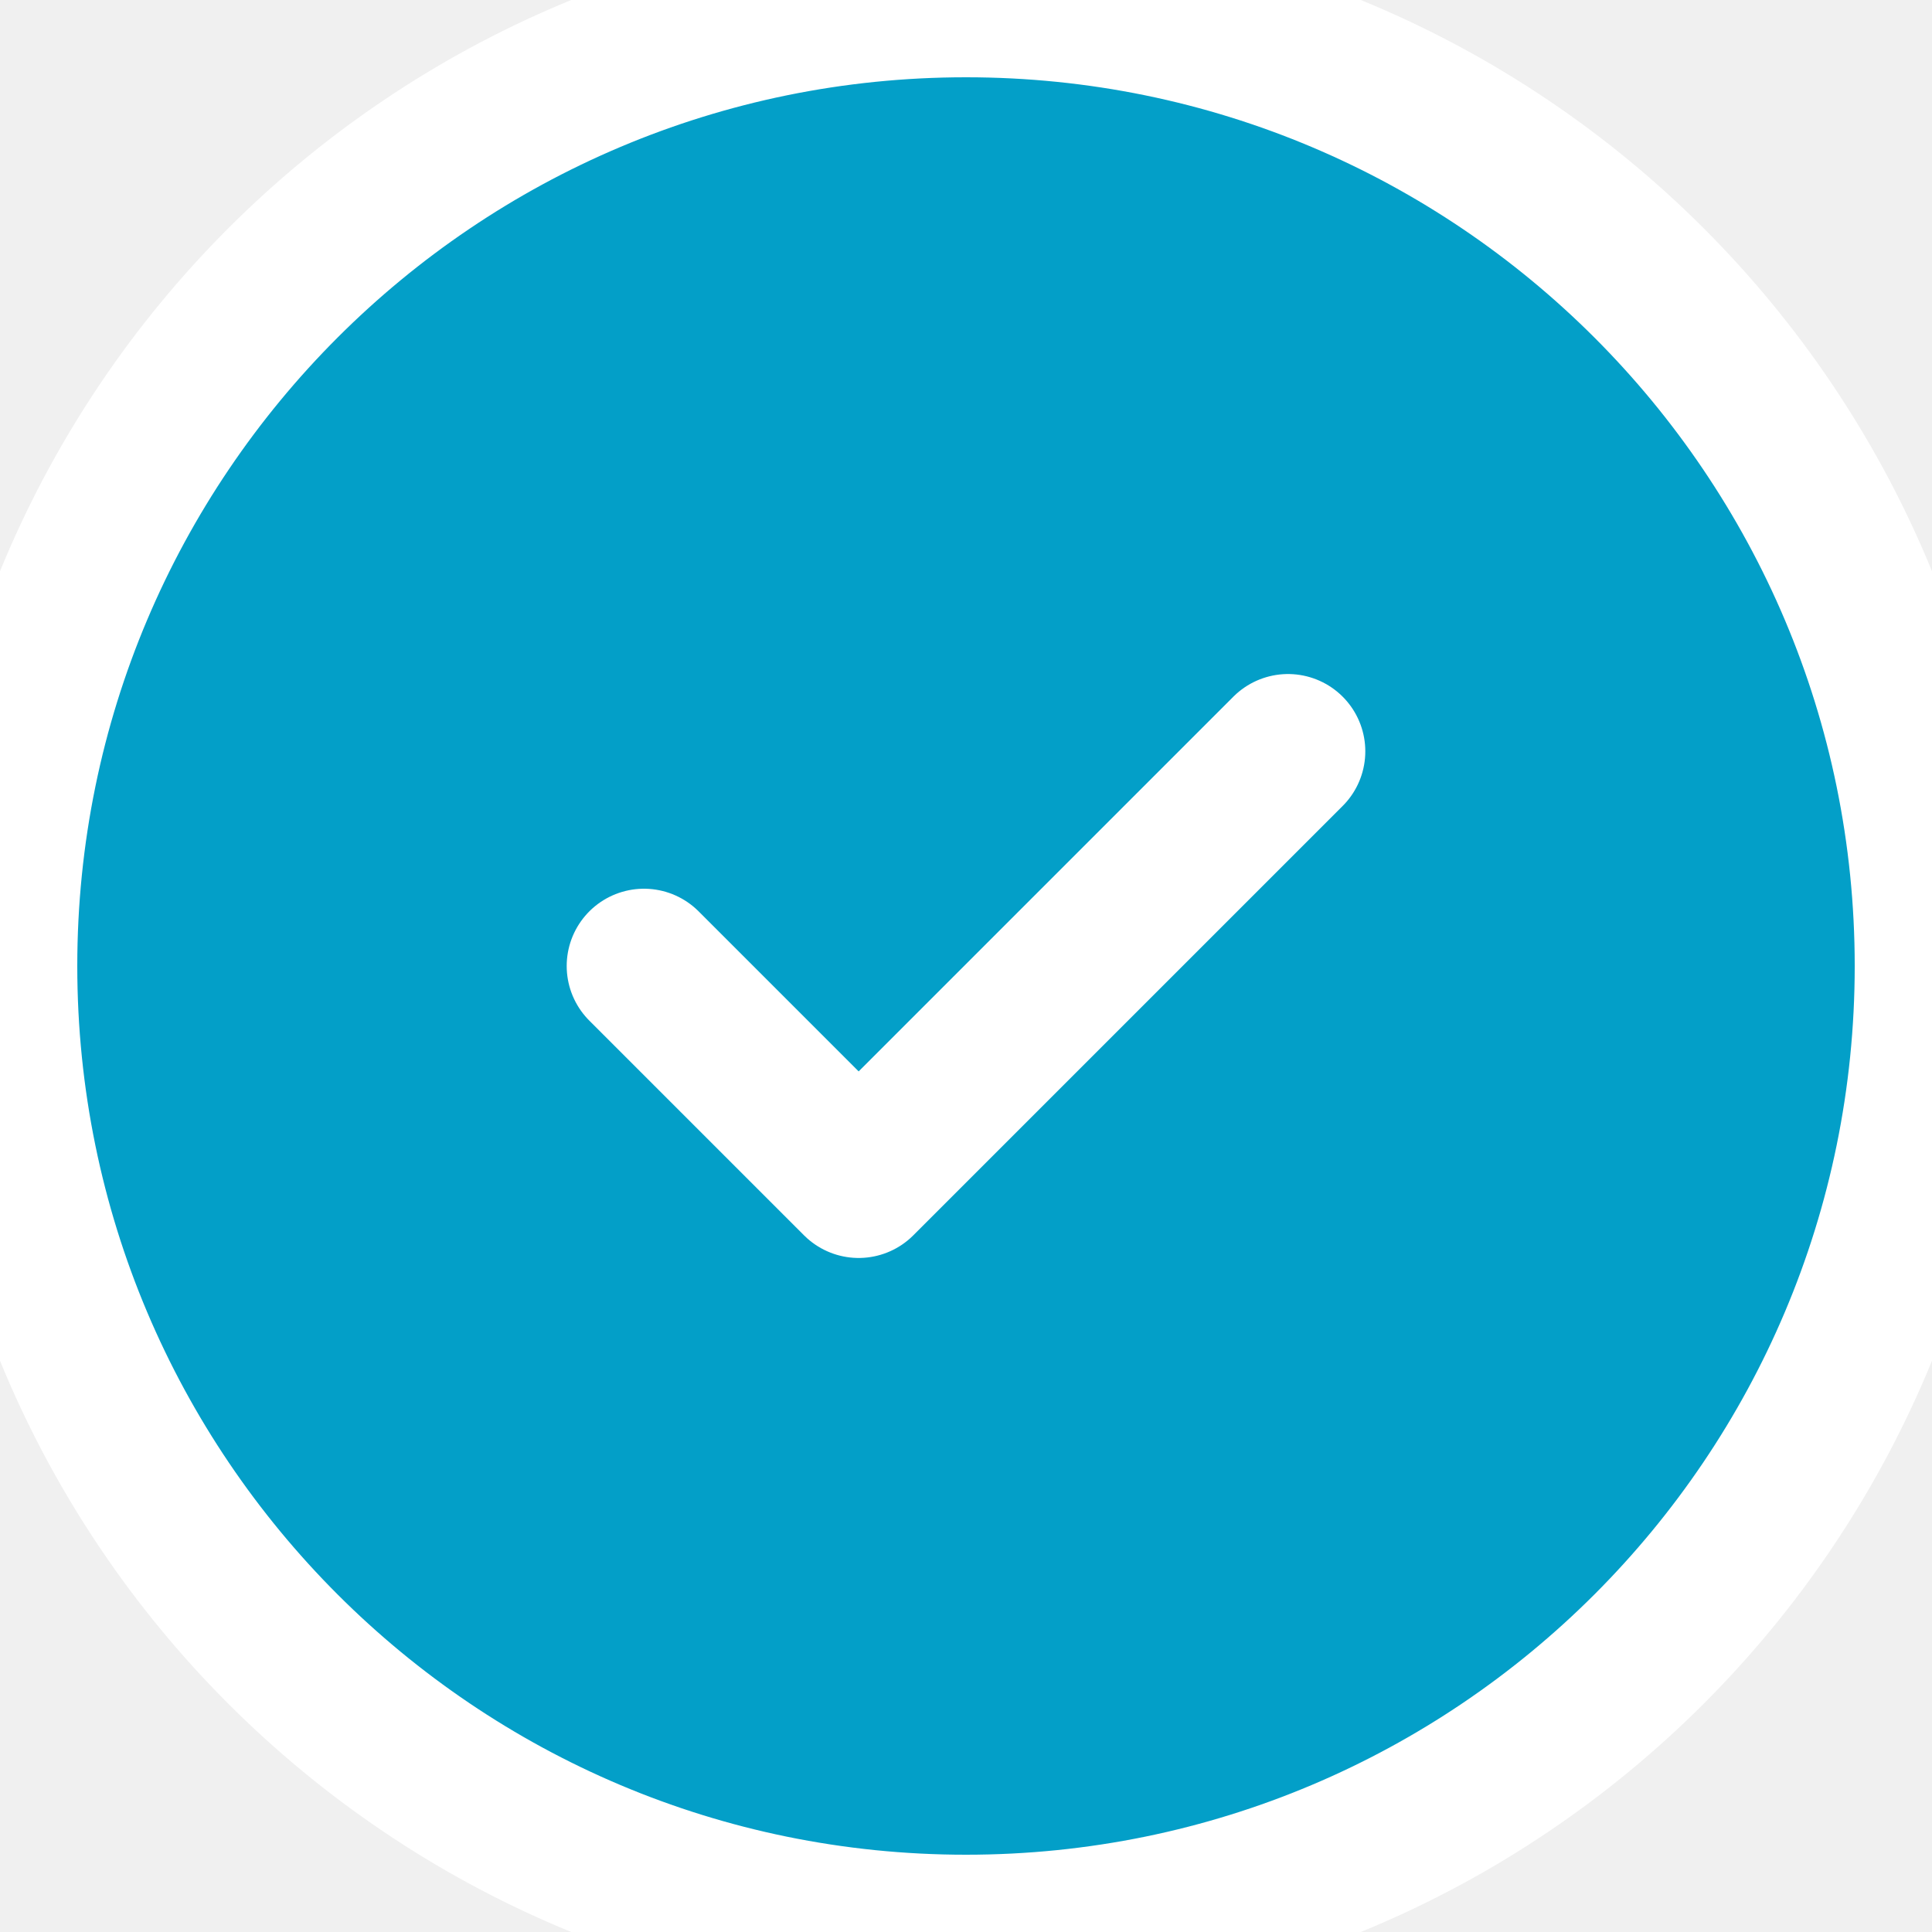
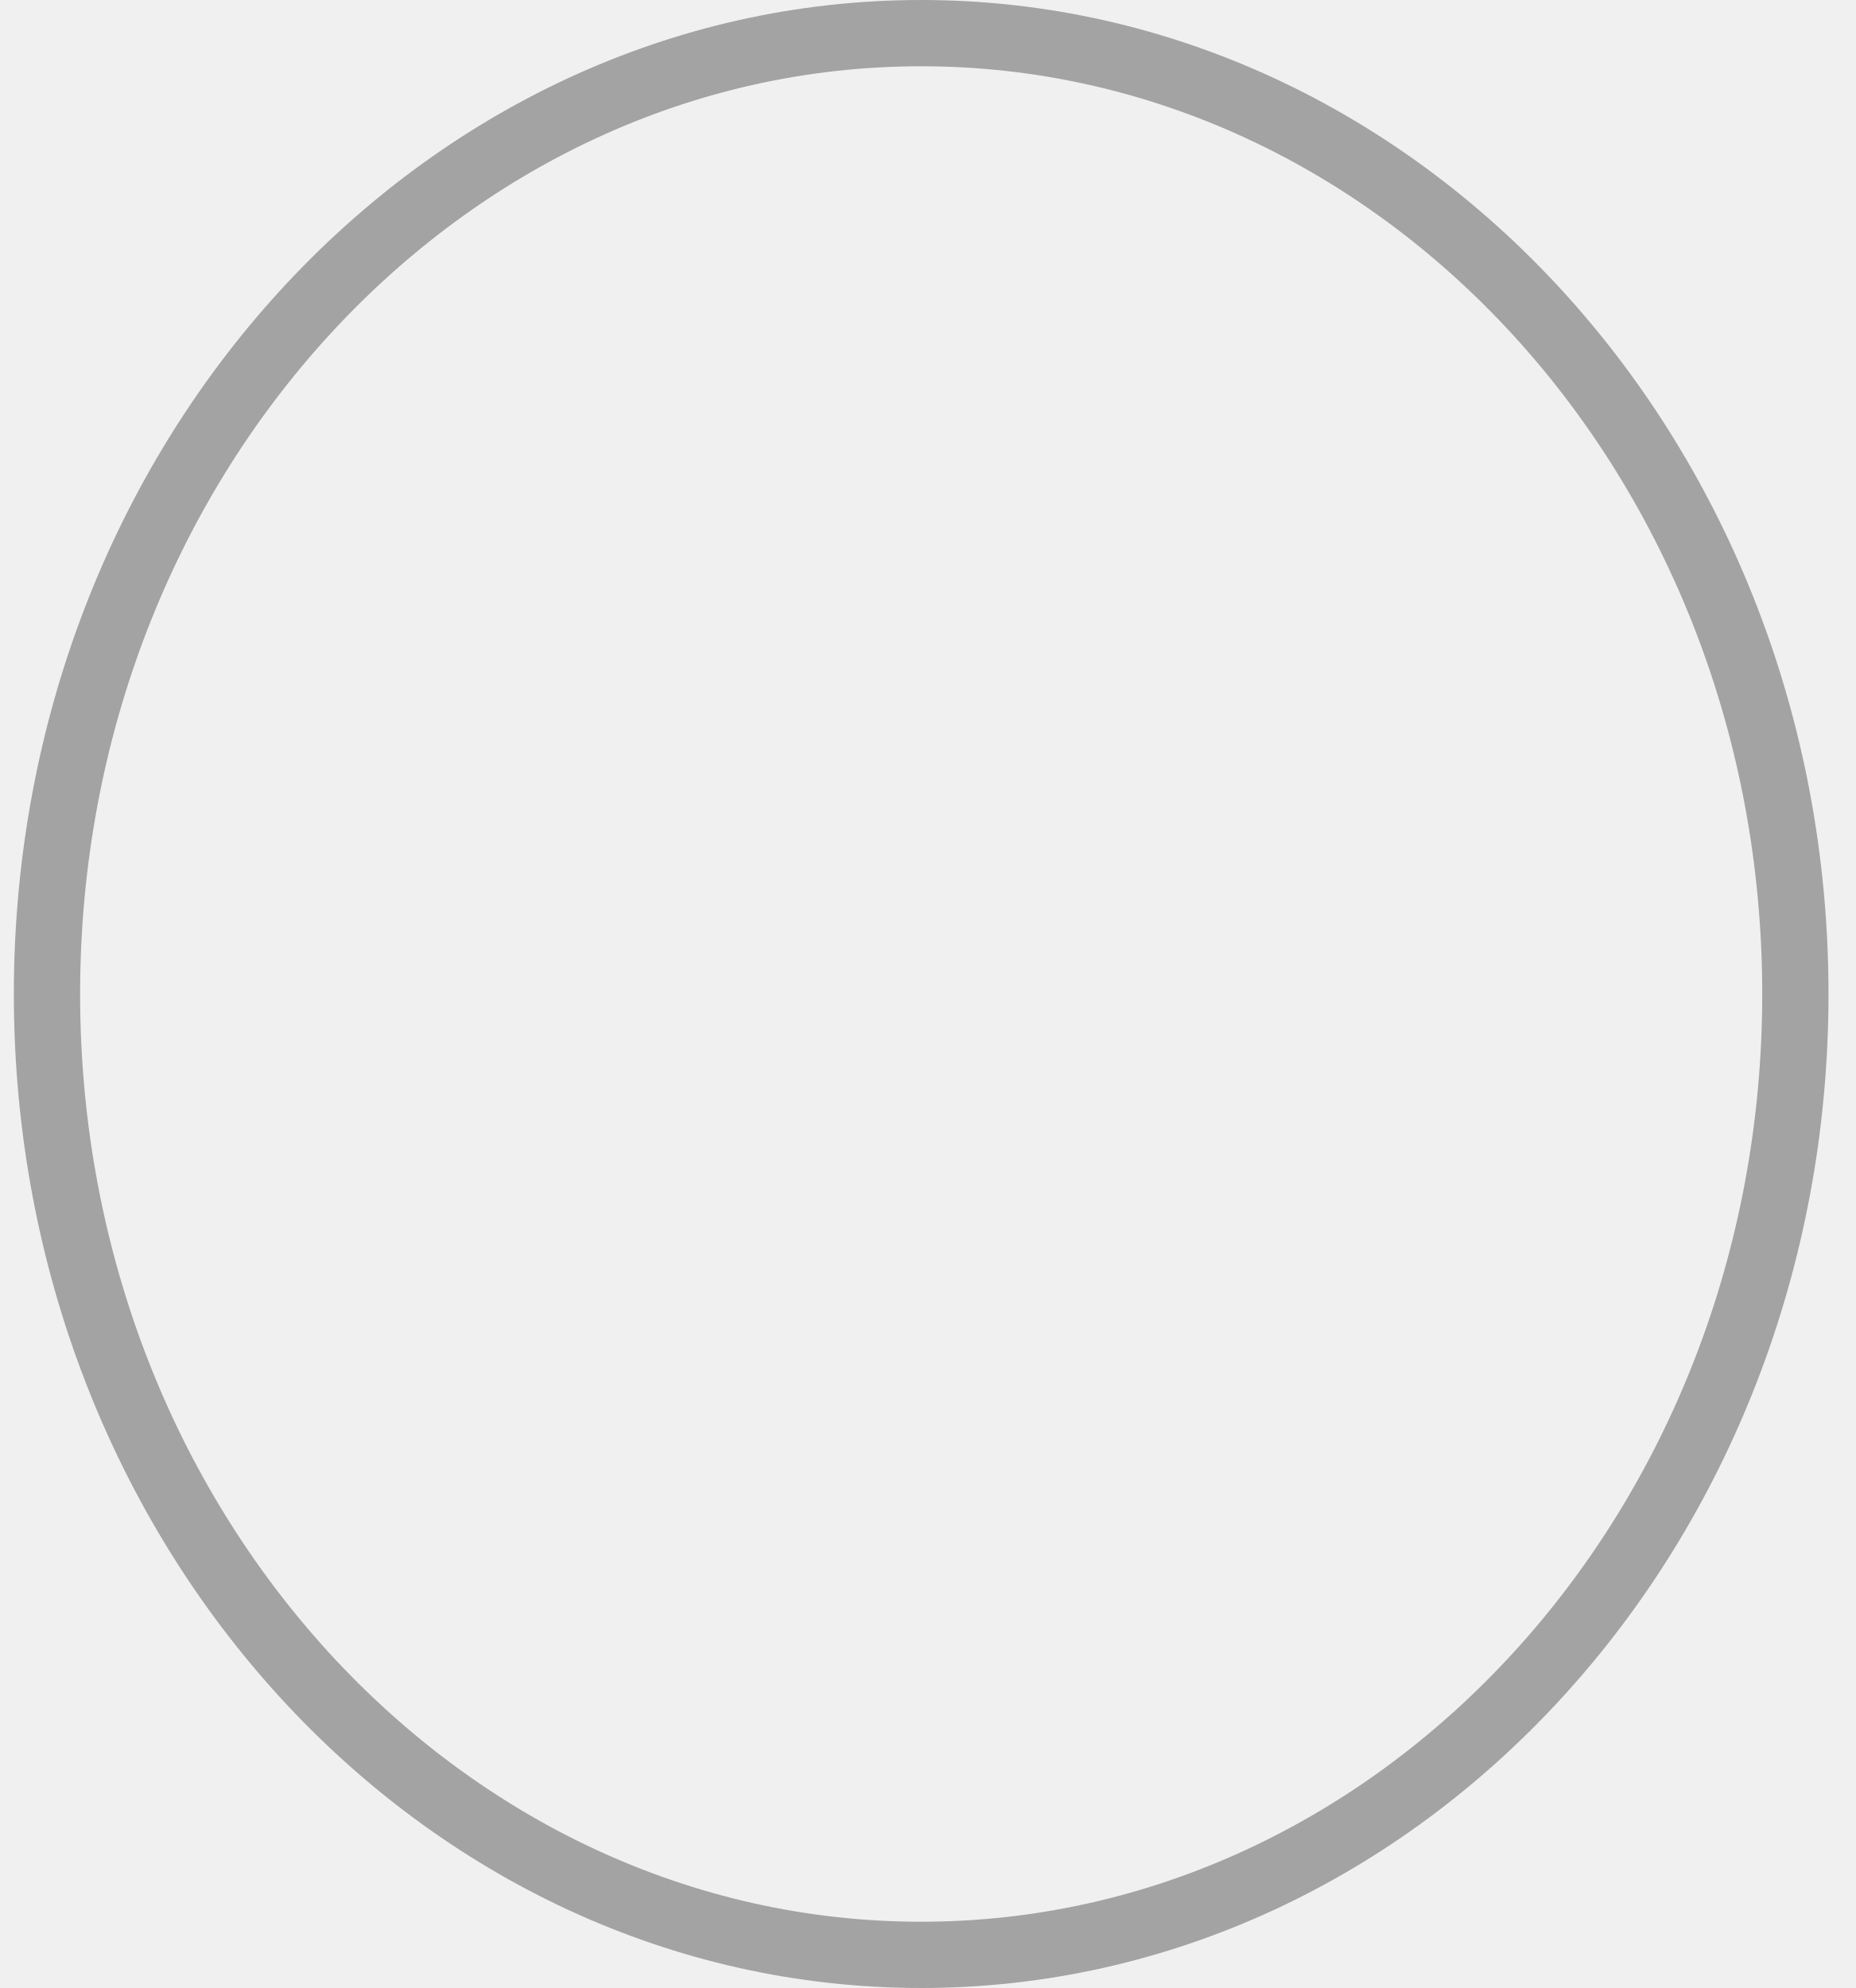
- <svg xmlns="http://www.w3.org/2000/svg" width="25" height="25" viewBox="0 0 25 25" fill="none">
-   <path d="M0 12.5C0 19.404 5.596 25 12.5 25C19.404 25 25 19.404 25 12.5C25 5.596 19.404 0 12.5 0C5.596 0 0 5.596 0 12.5Z" fill="#039FC8" />
-   <path d="M16.667 9.722L11.111 15.278L8.333 12.5M12.5 25C5.596 25 0 19.404 0 12.5C0 5.596 5.596 0 12.5 0C19.404 0 25 5.596 25 12.5C25 19.404 19.404 25 12.5 25Z" stroke="white" stroke-width="2" stroke-linecap="round" stroke-linejoin="round" />
+ <svg xmlns="http://www.w3.org/2000/svg" width="28" height="30" viewBox="0 0 28 30" fill="none">
+   <path d="M13.9 0.5C21.144 0.5 27.093 6.948 27.093 15C27.093 23.052 21.144 29.5 13.9 29.5C6.657 29.5 0.709 23.052 0.709 15C0.709 6.948 6.657 0.5 13.9 0.5Z" stroke="#898989" stroke-opacity="0.75" stroke-linecap="round" stroke-linejoin="round" />
</svg>
